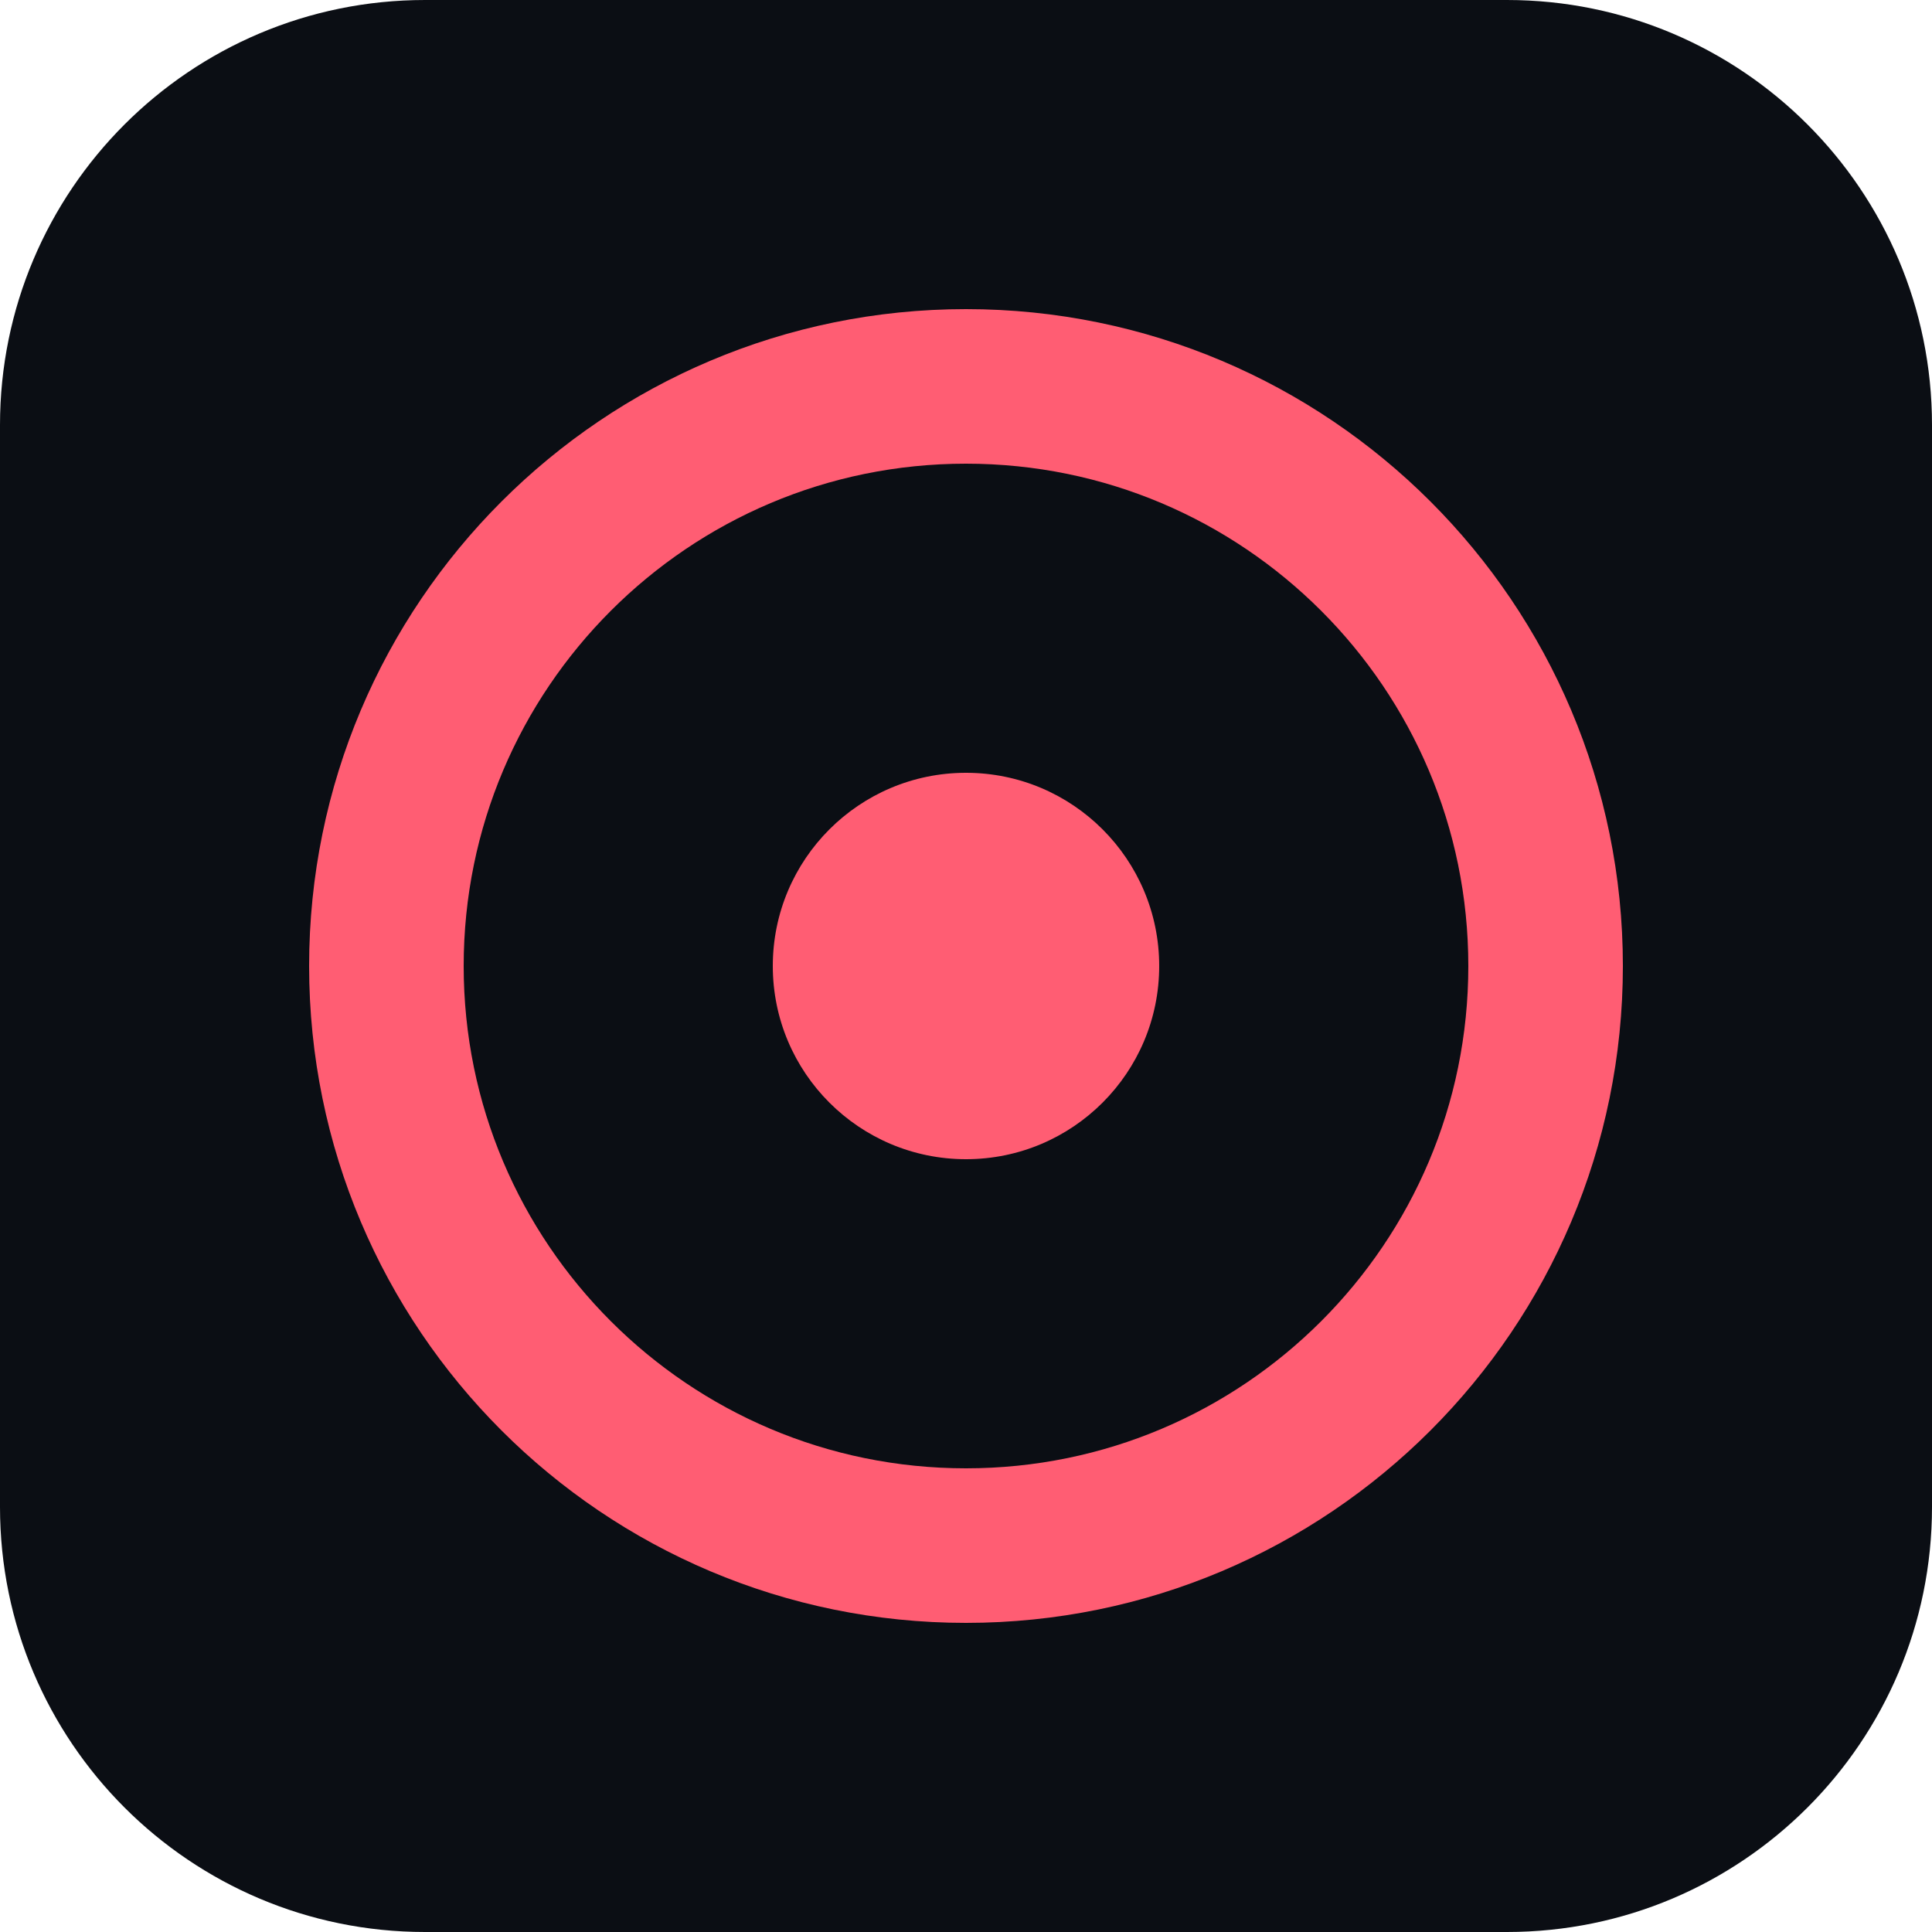
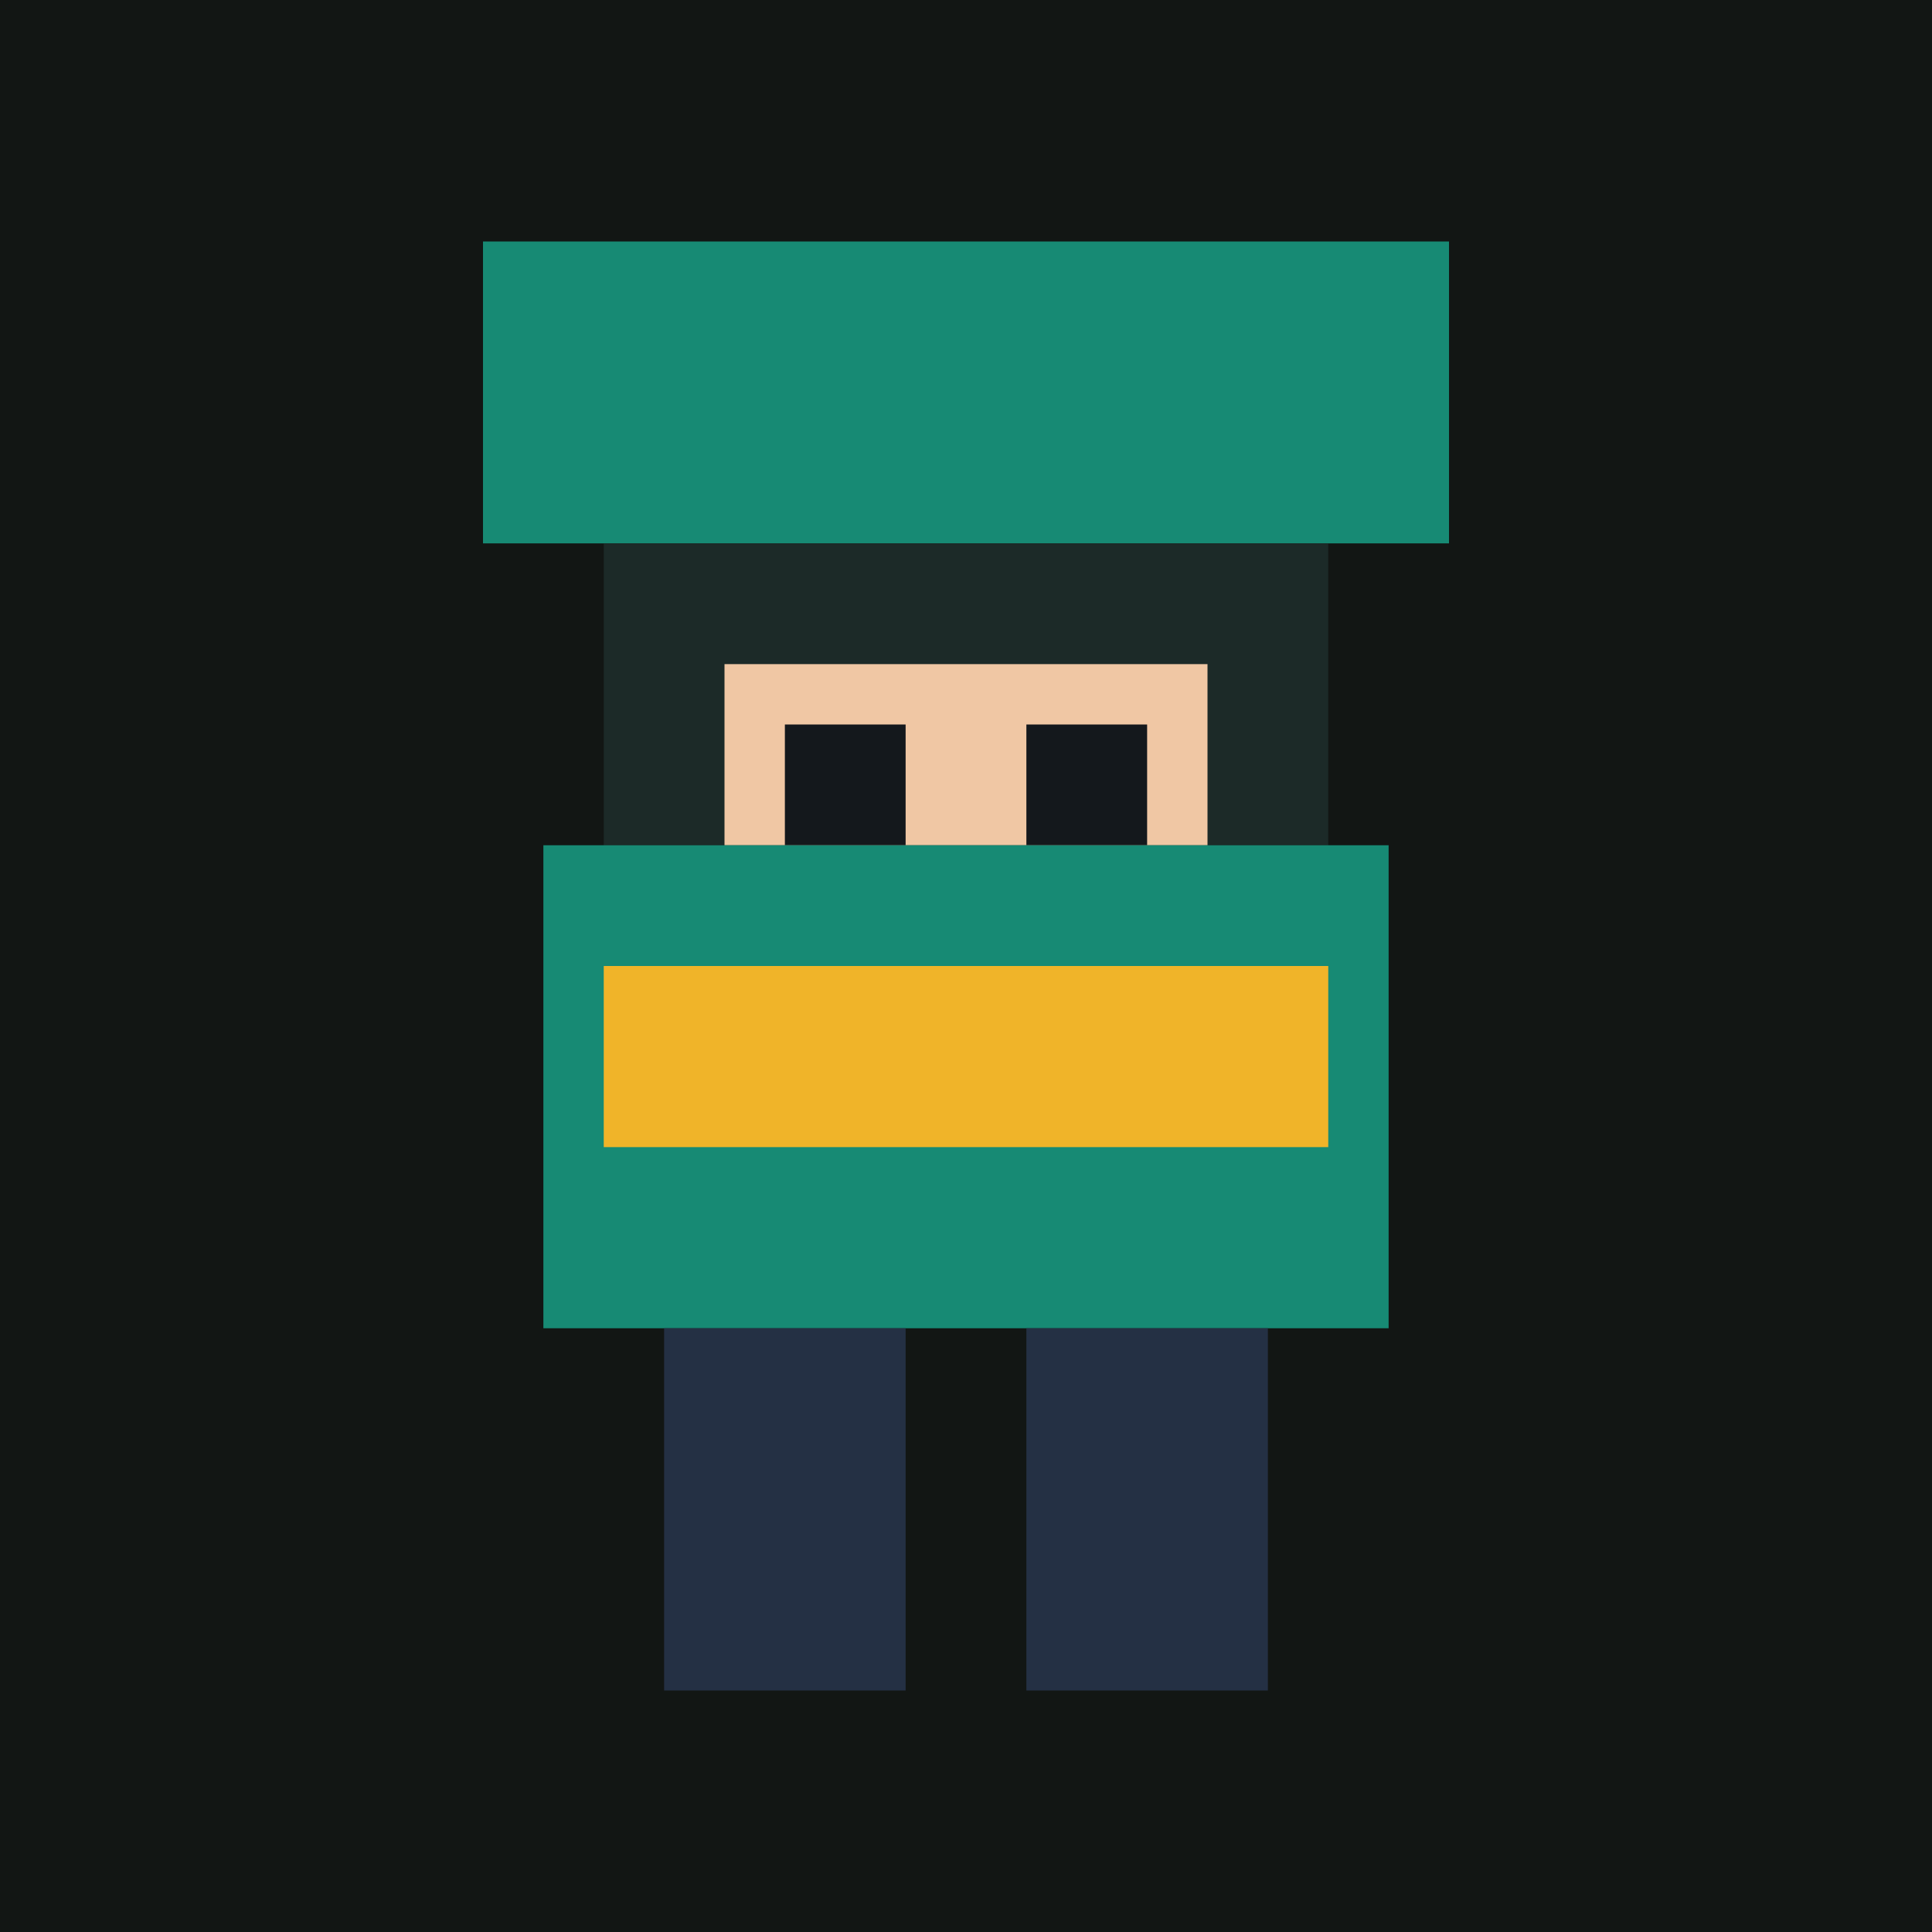
- <svg xmlns="http://www.w3.org/2000/svg" viewBox="0 0 100 100">
-   <rect width="100" height="100" rx="22" fill="#0b0e14" />
-   <circle cx="50" cy="50" r="30" fill="none" stroke="#ff5d73" stroke-width="8" />
-   <circle cx="50" cy="50" r="10" fill="#ff5d73" />
+ <svg xmlns="http://www.w3.org/2000/svg" viewBox="0 0 32 32">
+   <rect width="32" height="32" fill="#121614" />
+   <rect x="8" y="4" width="16" height="5" fill="#178a74" />
+   <rect x="10" y="9" width="12" height="5" fill="#1c2a28" />
+   <rect x="12" y="11" width="8" height="3" fill="#f0c7a4" />
+   <rect x="13" y="12" width="2" height="2" fill="#14181c" />
+   <rect x="17" y="12" width="2" height="2" fill="#14181c" />
+   <rect x="9" y="14" width="14" height="8" fill="#178a74" />
+   <rect x="10" y="16" width="12" height="3" fill="#f0b429" />
+   <rect x="11" y="22" width="4" height="6" fill="#243044" />
+   <rect x="17" y="22" width="4" height="6" fill="#243044" />
</svg>
